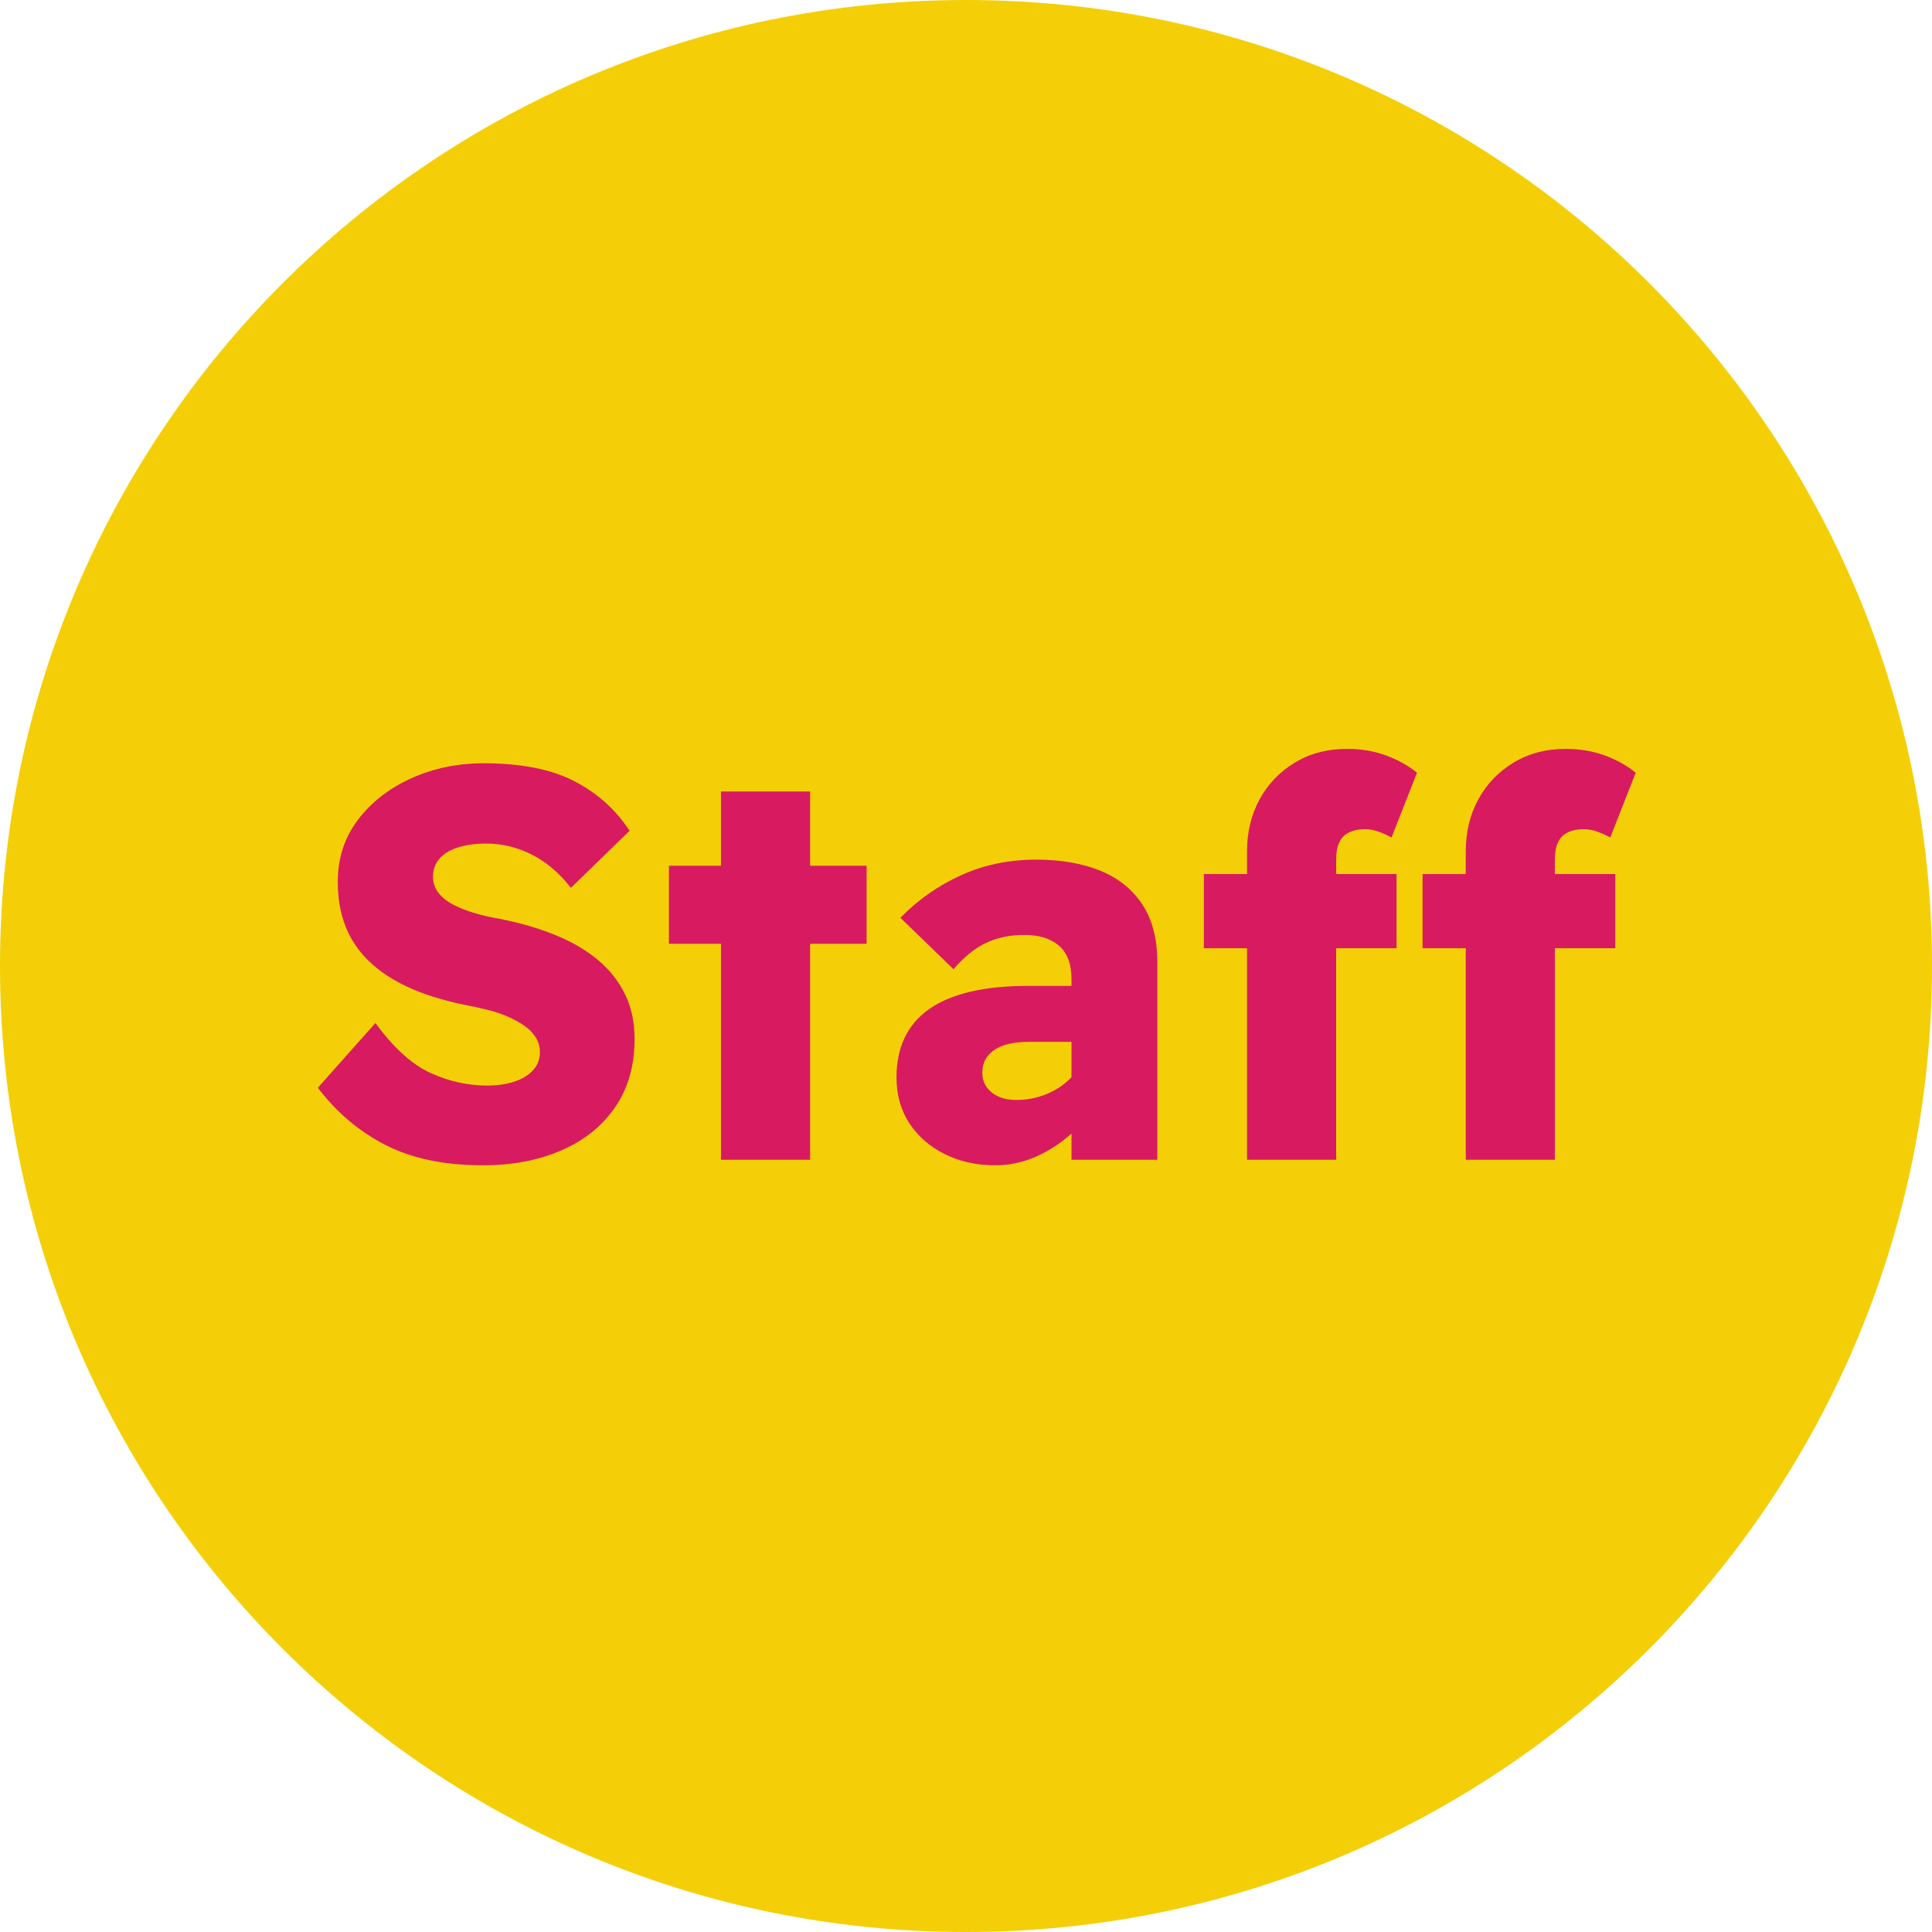
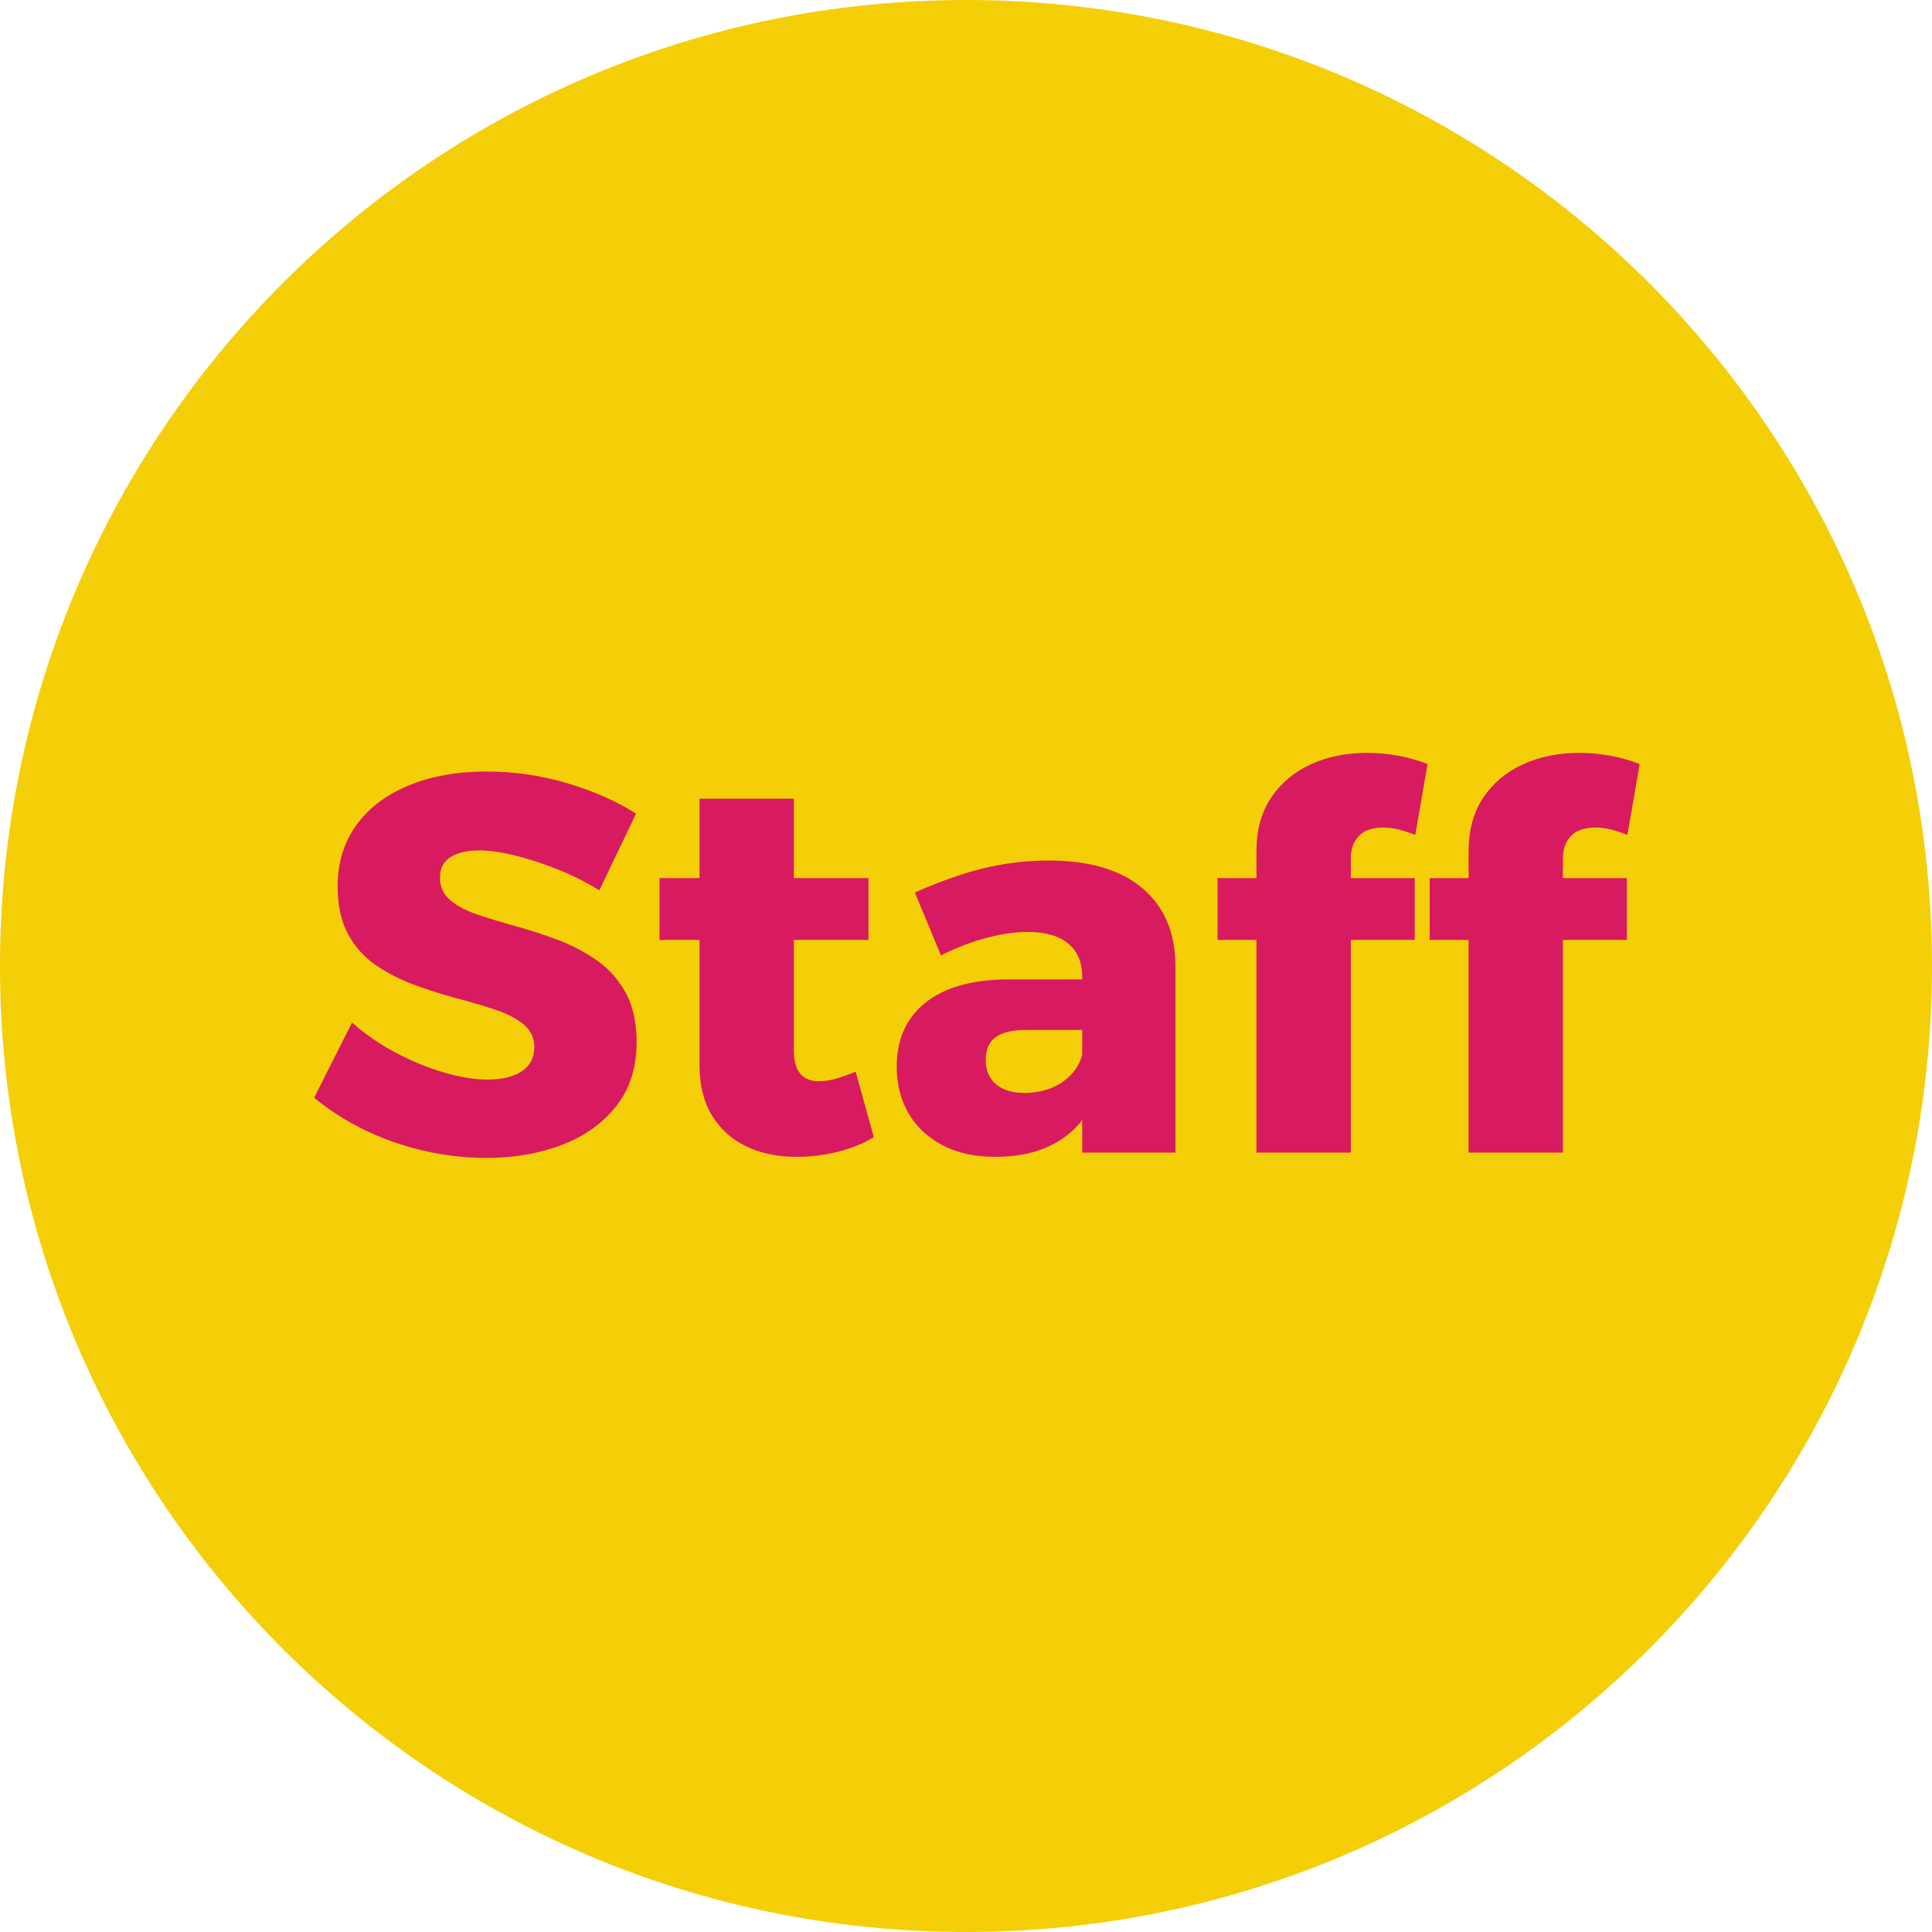
<svg xmlns="http://www.w3.org/2000/svg" role="img" viewBox="0 0 1024 1024">
  <circle cx="512" cy="512" fill="#F4CF08" r="512" />
-   <path d="M93.92 2.935Q63.396 2.935 42.411 -7.778Q21.426 -18.491 6.457 -38.155L36.981 -72.495Q51.363 -52.83 66.038 -46.08Q80.713 -39.329 96.268 -39.329Q104.193 -39.329 110.503 -41.384Q116.813 -43.438 120.482 -47.4Q124.151 -51.363 124.151 -56.939Q124.151 -61.342 121.95 -64.864Q119.748 -68.386 115.933 -71.027Q112.117 -73.669 107.128 -75.87Q102.138 -78.071 96.122 -79.539Q90.105 -81.006 83.941 -82.18Q66.918 -85.702 54.444 -91.426Q41.971 -97.149 33.606 -105.22Q25.241 -113.291 21.132 -123.711Q17.023 -134.13 17.023 -147.338Q17.023 -166.122 27.736 -180.21Q38.449 -194.298 56.059 -202.222Q73.669 -210.147 94.214 -210.147Q124.151 -210.147 142.495 -200.608Q160.839 -191.069 171.698 -174.34L140.587 -144.109Q131.488 -155.849 119.895 -161.719Q108.302 -167.589 95.681 -167.589Q87.17 -167.589 80.713 -165.535Q74.256 -163.48 70.881 -159.518Q67.505 -155.556 67.505 -149.979Q67.505 -145.283 70.294 -141.614Q73.082 -137.945 78.071 -135.304Q83.061 -132.662 89.518 -130.755Q95.975 -128.847 103.019 -127.673Q119.161 -124.444 132.222 -119.161Q145.283 -113.878 154.675 -106.101Q164.067 -98.323 169.203 -87.904Q174.34 -77.484 174.34 -63.983Q174.34 -42.851 164.067 -27.883Q153.795 -12.914 135.597 -4.99Q117.4 2.935 93.92 2.935Z M220.126 0.0V-195.178H267.379V0.0ZM192.537 -114.465V-155.849H297.317V-114.465Z M405.912 0.0V-95.681Q405.912 -107.715 399.308 -113.438Q392.704 -119.161 380.964 -119.161Q369.518 -119.161 360.566 -114.906Q351.614 -110.65 343.396 -100.964L315.22 -128.26Q329.308 -142.642 347.505 -150.86Q365.702 -159.078 387.128 -159.078Q406.792 -159.078 421.174 -153.208Q435.556 -147.338 443.48 -135.304Q451.405 -123.27 451.405 -104.78V0.0ZM365.409 2.935Q350.734 2.935 338.847 -2.935Q326.96 -8.805 320.063 -19.224Q313.166 -29.644 313.166 -43.732Q313.166 -55.765 317.568 -64.864Q321.971 -73.962 330.629 -79.979Q339.287 -85.996 352.348 -89.078Q365.409 -92.159 382.725 -92.159H429.979L427.338 -62.516H383.899Q377.736 -62.516 373.04 -61.488Q368.344 -60.461 365.115 -58.26Q361.887 -56.059 360.273 -53.124Q358.658 -50.189 358.658 -46.08Q358.658 -41.677 361.006 -38.449Q363.354 -35.22 367.317 -33.459Q371.279 -31.698 376.562 -31.698Q384.193 -31.698 391.09 -34.193Q397.987 -36.688 403.417 -41.384Q408.847 -46.08 412.075 -52.243L420.294 -31.111Q414.13 -21.132 405.472 -13.501Q396.813 -5.87 386.688 -1.468Q376.562 2.935 365.409 2.935Z M498.952 0.0V-163.48Q498.952 -178.742 505.556 -190.922Q512.159 -203.103 524.193 -210.44Q536.226 -217.778 552.075 -217.778Q562.935 -217.778 572.327 -214.403Q581.719 -211.027 589.057 -205.157L575.556 -170.818Q571.74 -172.872 568.218 -174.046Q564.696 -175.22 561.761 -175.22Q556.478 -175.22 552.956 -173.459Q549.434 -171.698 547.82 -168.176Q546.205 -164.654 546.205 -159.371V0.0H522.432Q514.801 0.0 508.784 0.0Q502.767 0.0 498.952 0.0ZM476.059 -112.117V-151.447H578.197V-112.117ZM614.885 0.0V-163.48Q614.885 -178.742 621.488 -190.922Q628.092 -203.103 640.126 -210.44Q652.159 -217.778 668.008 -217.778Q678.868 -217.778 688.26 -214.403Q697.652 -211.027 704.99 -205.157L691.488 -170.818Q687.673 -172.872 684.151 -174.046Q680.629 -175.22 677.694 -175.22Q672.411 -175.22 668.889 -173.459Q665.367 -171.698 663.753 -168.176Q662.138 -164.654 662.138 -159.371V0.0H638.365Q630.734 0.0 624.717 0.0Q618.7 0.0 614.885 0.0ZM591.992 -112.117V-151.447H694.13V-112.117Z" fill="#D81B60" transform="translate(162.0 614.7)" />
+   <path d="M155.65 -138.983Q145.198 -145.48 133.475 -150.141Q121.751 -154.802 110.876 -157.486Q100 -160.169 91.808 -160.169Q82.486 -160.169 76.836 -156.638Q71.186 -153.107 71.186 -145.763Q71.186 -138.418 76.695 -133.757Q82.203 -129.096 91.525 -125.989Q100.847 -122.881 112.147 -119.774Q123.446 -116.667 134.463 -112.429Q145.48 -108.192 154.802 -101.554Q164.124 -94.915 169.774 -84.463Q175.424 -74.011 175.424 -58.475Q175.424 -38.418 164.689 -24.718Q153.955 -11.017 135.876 -4.096Q117.797 2.825 95.763 2.825Q79.096 2.825 62.571 -0.989Q46.045 -4.802 31.215 -12.006Q16.384 -19.209 4.52 -29.096L24.576 -68.927Q34.746 -59.887 47.458 -53.107Q60.169 -46.328 73.164 -42.514Q86.158 -38.701 96.328 -38.701Q107.91 -38.701 114.548 -43.079Q121.186 -47.458 121.186 -55.932Q121.186 -63.277 115.537 -67.938Q109.887 -72.599 100.565 -75.706Q91.243 -78.814 80.085 -81.78Q68.927 -84.746 57.768 -88.842Q46.61 -92.938 37.288 -99.294Q27.966 -105.65 22.458 -115.819Q16.949 -125.989 16.949 -141.243Q16.949 -159.605 26.695 -173.305Q36.441 -187.006 54.379 -194.492Q72.316 -201.977 96.045 -201.977Q117.797 -201.977 138.701 -195.763Q159.605 -189.548 175.141 -179.661Z M258.757 -54.237Q258.757 -45.48 262.429 -41.525Q266.102 -37.571 272.599 -37.853Q276.554 -37.853 281.356 -39.266Q286.158 -40.678 291.525 -42.938L301.13 -8.192Q292.938 -3.107 282.062 -0.424Q271.186 2.26 259.887 2.26Q245.198 2.26 233.616 -3.249Q222.034 -8.757 215.395 -19.633Q208.757 -30.508 208.757 -46.328V-187.571H258.757ZM187.571 -145.48H298.305V-112.712H187.571Z M381.638 -64.972Q370.904 -64.972 365.678 -61.158Q360.452 -57.345 360.452 -49.153Q360.452 -40.96 365.819 -36.299Q371.186 -31.638 381.073 -31.638Q388.701 -31.638 395.056 -34.181Q401.412 -36.723 405.791 -41.384Q410.169 -46.045 411.582 -51.977L418.644 -29.661Q412.429 -14.124 398.87 -5.932Q385.311 2.26 365.537 2.26Q349.153 2.26 337.429 -3.955Q325.706 -10.169 319.492 -20.904Q313.277 -31.638 313.277 -45.48Q313.277 -67.232 328.39 -79.379Q343.503 -91.525 371.751 -91.808H416.384V-64.972ZM411.582 -93.503Q411.582 -104.52 404.237 -110.734Q396.893 -116.949 382.486 -116.949Q372.881 -116.949 361.017 -113.842Q349.153 -110.734 336.723 -104.52L322.881 -137.853Q335.028 -143.22 346.469 -147.034Q357.91 -150.847 369.774 -152.825Q381.638 -154.802 394.068 -154.802Q425.989 -154.802 443.362 -140.254Q460.734 -125.706 461.017 -99.435V0.0H411.582Z M503.955 -159.605Q503.955 -176.554 511.723 -188.136Q519.492 -199.718 532.768 -205.791Q546.045 -211.864 562.712 -211.864Q570.904 -211.864 579.237 -210.311Q587.571 -208.757 594.633 -205.932L588.136 -168.362Q583.898 -170.056 579.52 -171.186Q575.141 -172.316 571.186 -172.316Q566.102 -172.316 562.288 -170.621Q558.475 -168.927 556.215 -165.113Q553.955 -161.299 553.955 -155.932V0.0H503.955ZM483.333 -145.48H587.853V-112.712H483.333ZM616.384 -159.605Q616.384 -176.554 624.153 -188.136Q631.921 -199.718 645.198 -205.791Q658.475 -211.864 675.141 -211.864Q683.333 -211.864 691.667 -210.311Q700 -208.757 707.062 -205.932L700.565 -168.362Q696.328 -170.056 691.949 -171.186Q687.571 -172.316 683.616 -172.316Q678.531 -172.316 674.718 -170.621Q670.904 -168.927 668.644 -165.113Q666.384 -161.299 666.384 -155.932V0.0H616.384ZM595.763 -145.48H700.282V-112.712H595.763Z" fill="#D81B60" transform="translate(162.0 610.9)" />
</svg>
